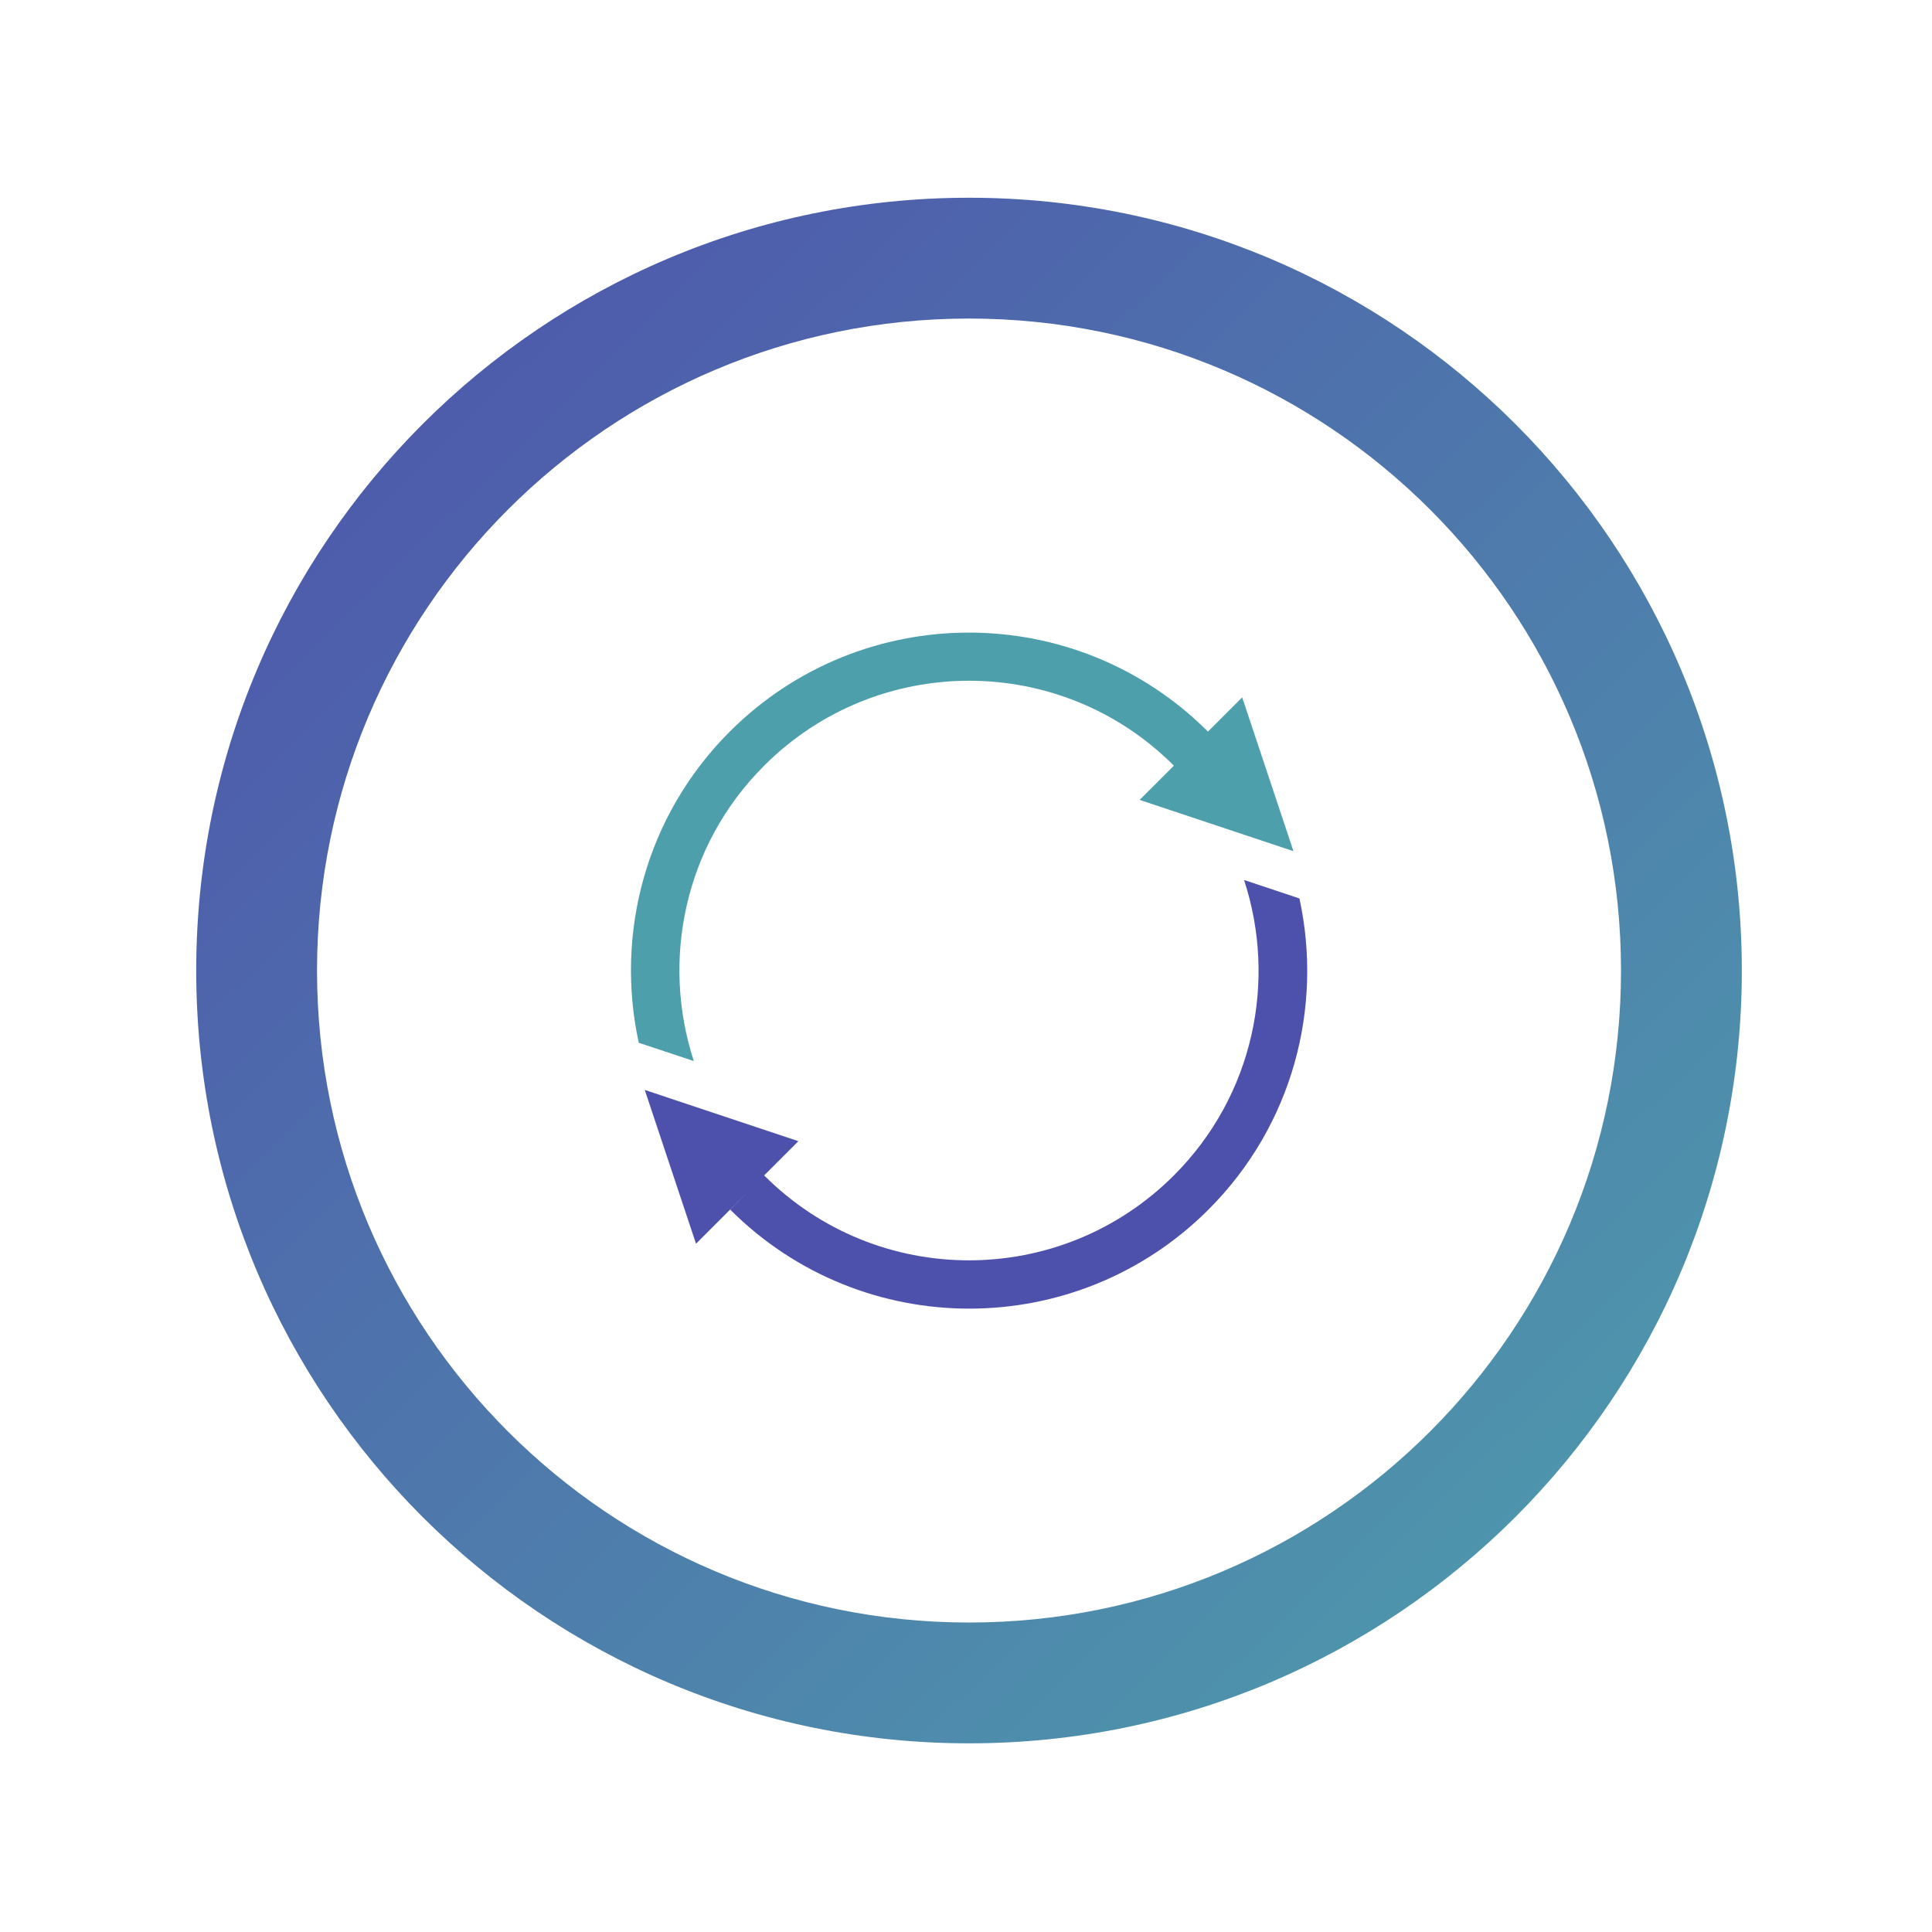
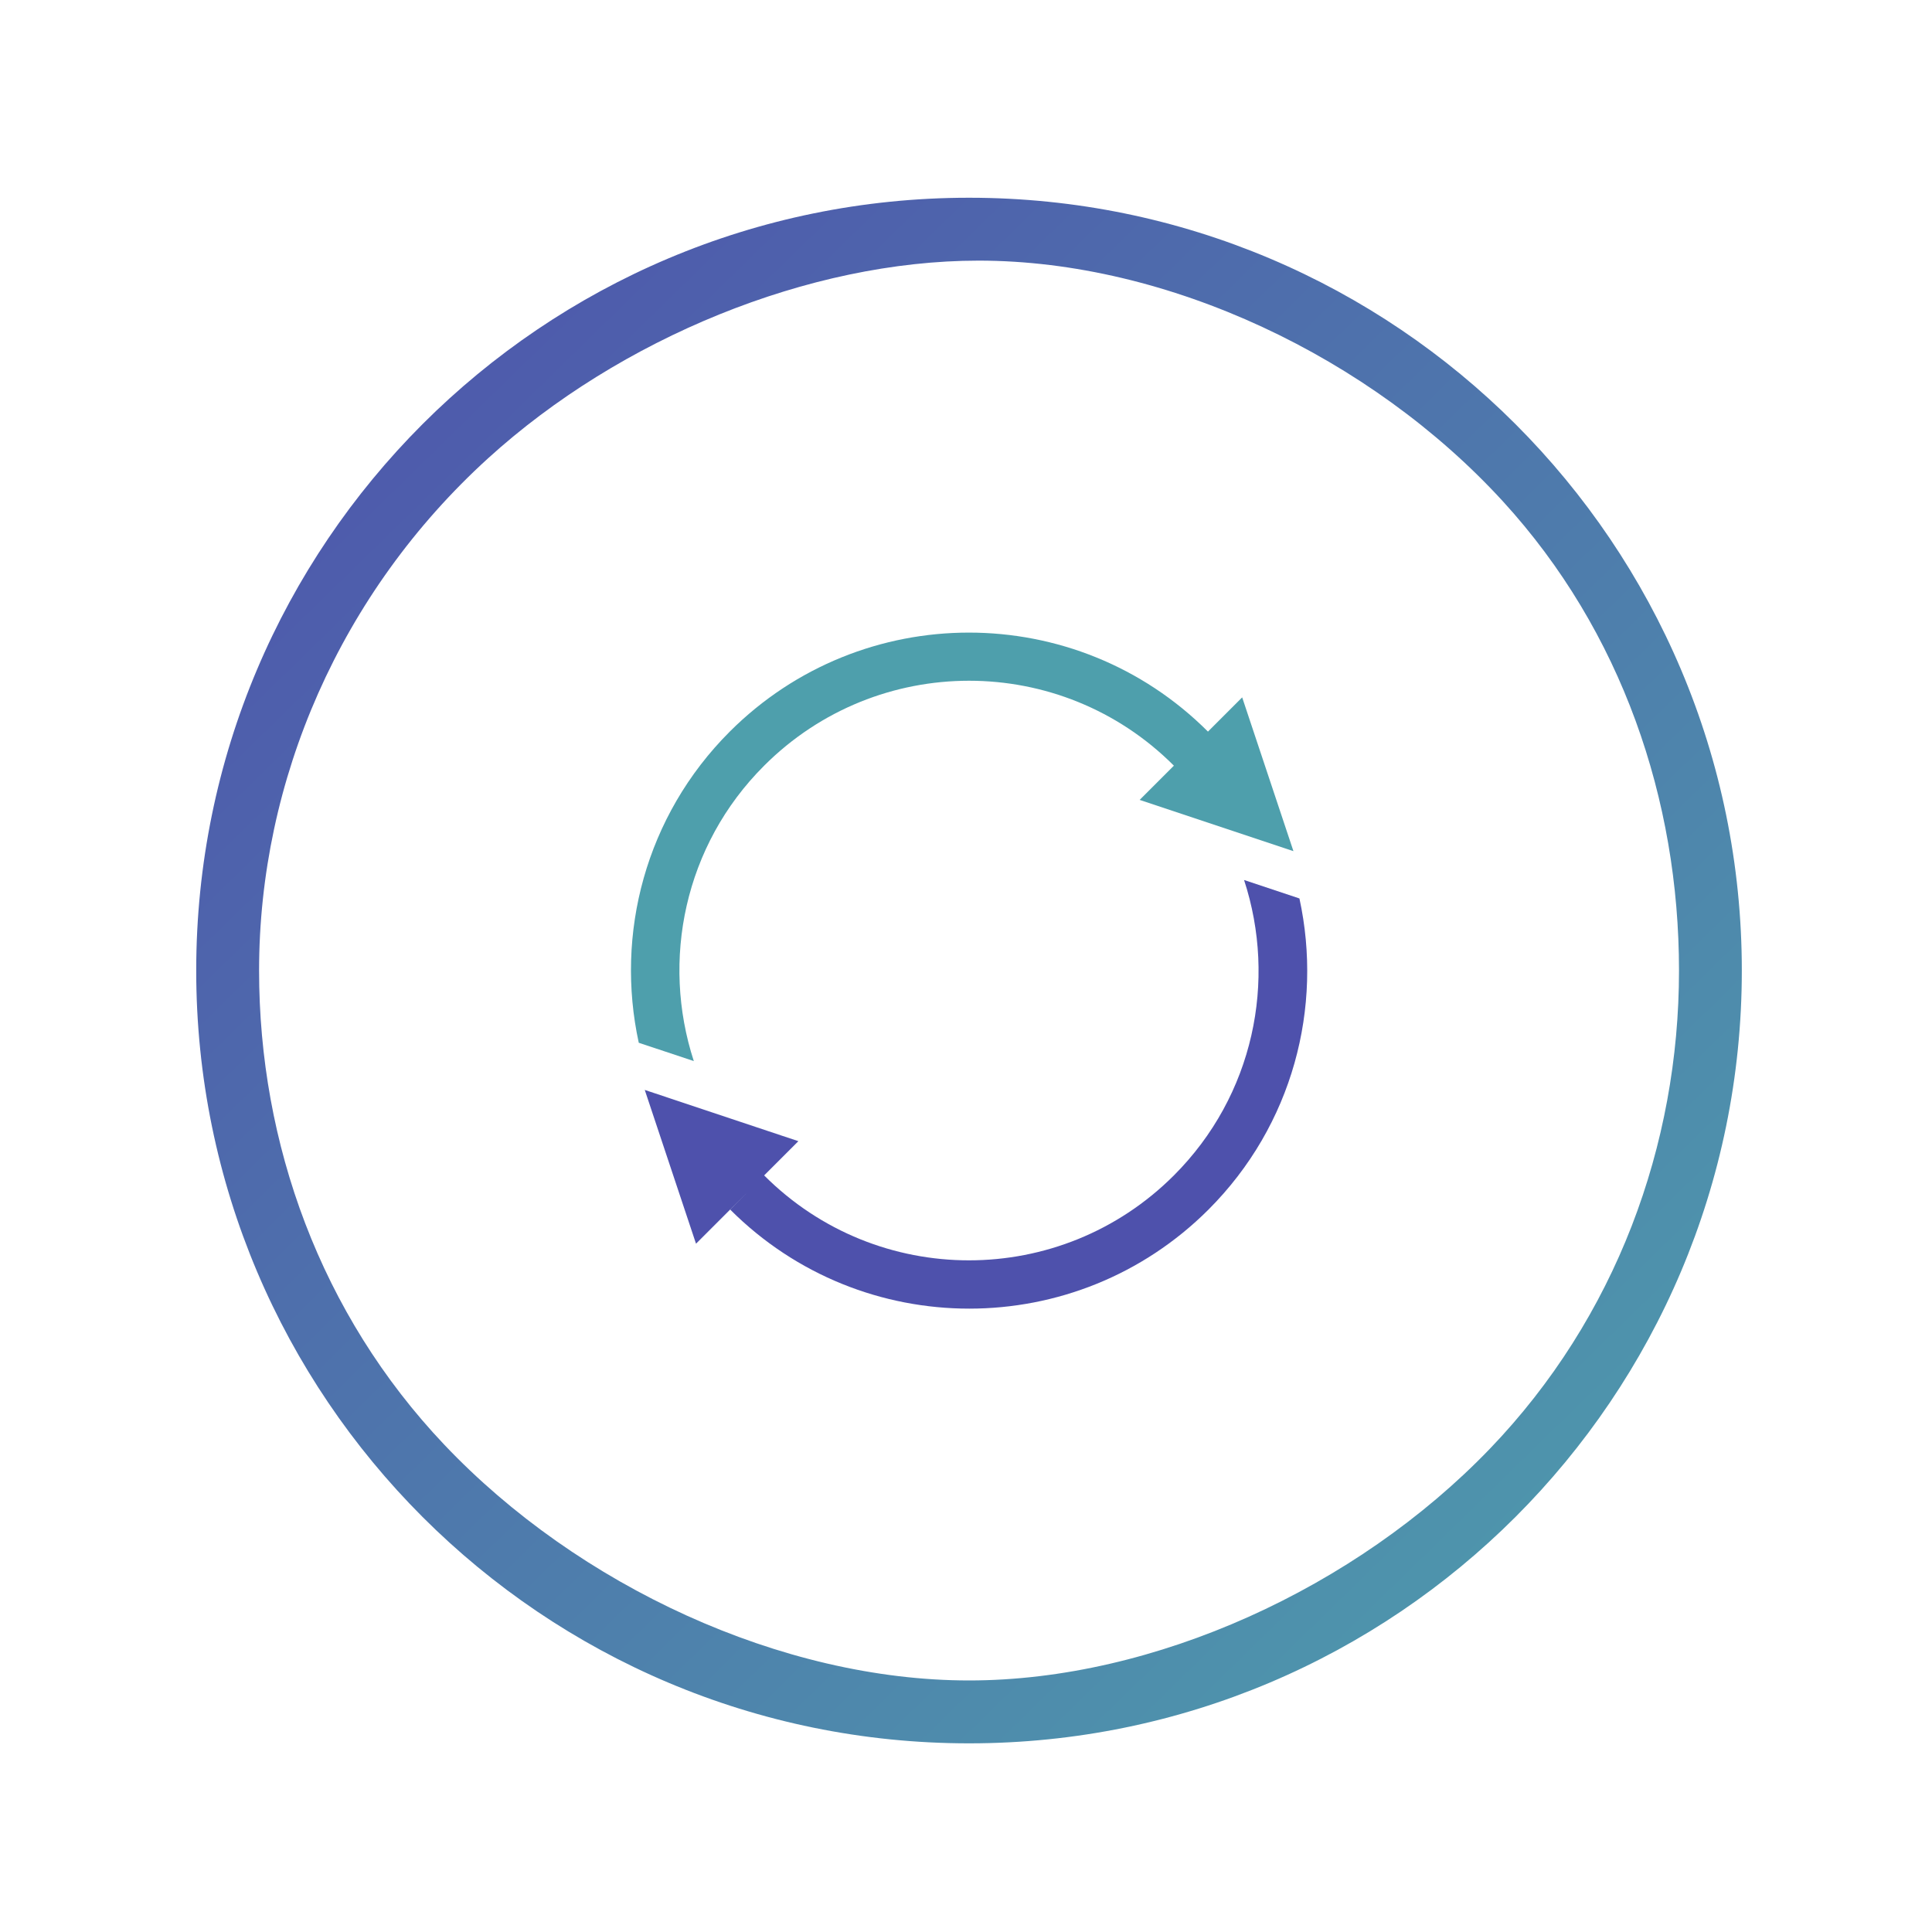
<svg xmlns="http://www.w3.org/2000/svg" xmlns:xlink="http://www.w3.org/1999/xlink" id="SVGRoot" version="1.1" viewBox="0 0 20 20" height="20px" width="20px">
  <defs id="defs832">
    <linearGradient id="linearGradient855">
      <stop id="stop851" offset="0" style="stop-color:#4e51ac;stop-opacity:1" />
      <stop id="stop853" offset="1" style="stop-color:#4e9fac;stop-opacity:1" />
    </linearGradient>
    <linearGradient gradientUnits="userSpaceOnUse" y2="982.663" x2="985.535" y1="11.944" x1="37.331" id="linearGradient857" xlink:href="#linearGradient855" />
  </defs>
  <g id="layer1">
    <g transform="matrix(0.01632653,0,0,0.01632653,1.867986,1.883725)" id="busywidget">
      <g id="g12">
        <g id="g10">
-           <path style="fill:url(#linearGradient857);fill-opacity:1" id="path4" d="M 500,10 C 229.4,10 10,229.4 10,500 10,770.6 229.4,990 500,990 770.6,990 990,770.6 990,500 990,229.4 770.6,10 500,10 Z m 0,903.4 C 271.7,913.4 86.6,728.3 86.6,500 86.6,271.7 271.7,86.6 500,86.6 728.3,86.6 913.4,271.7 913.4,500 913.4,728.3 728.3,913.4 500,913.4 Z" />
+           <path style="fill:url(#linearGradient857);fill-opacity:1" id="path4" d="M 500,10 C 229.4,10 10,229.4 10,500 10,770.6 229.4,990 500,990 770.6,990 990,770.6 990,500 990,229.4 770.6,10 500,10 Z m 0,940.127 c -118.641,0 -247.8,-59.907 -332.725,-149.496 C 88.779,717.824 49.858,609.659 49.858,500 c 0,-120.685 51.446,-239.561 145.224,-324.816 83.622,-76.022 203.413,-125.31 311.028,-125.31 120.019,0 248.841,61.305 332.404,152.627 75.391,82.392 111.659,189.217 111.659,297.498 0,110.834 -40.055,220.143 -119.989,303.285 C 745.467,891.402 617.466,950.127 500,950.127 Z" />
          <path style="fill:#4e9fac;fill-opacity:1" id="path6" d="m 370.1,370.1 c 71.8,-71.8 188.1,-71.8 259.8,0 l -21.7,21.7 97.5,32.5 -32.5,-97.5 -21.7,21.7 c -83.7,-83.7 -219.4,-83.7 -303.2,0 -53.6,53.6 -72.7,128.4 -57.7,197.3 l 34.9,11.6 c -20.8,-63.8 -6.1,-136.7 44.6,-187.3 z" />
          <path style="fill:#4e51ac;fill-opacity:1" id="path8" d="m 674.4,442.6 c 20.9,63.8 6.2,136.6 -44.5,187.3 -71.8,71.8 -188.1,71.8 -259.8,0 l 21.7,-21.7 -97.4,-32.5 32.5,97.5 32.5,-32.5 -10.8,10.9 c 83.7,83.7 219.4,83.7 303.2,0 53.6,-53.6 72.7,-128.4 57.7,-197.3 z" />
        </g>
      </g>
      <g id="g14" />
      <g id="g16" />
      <g id="g18" />
      <g id="g20" />
      <g id="g22" />
      <g id="g24" />
      <g id="g26" />
      <g id="g28" />
      <g id="g30" />
      <g id="g32" />
      <g id="g34" />
      <g id="g36" />
      <g id="g38" />
      <g id="g40" />
      <g id="g42" />
    </g>
  </g>
</svg>
